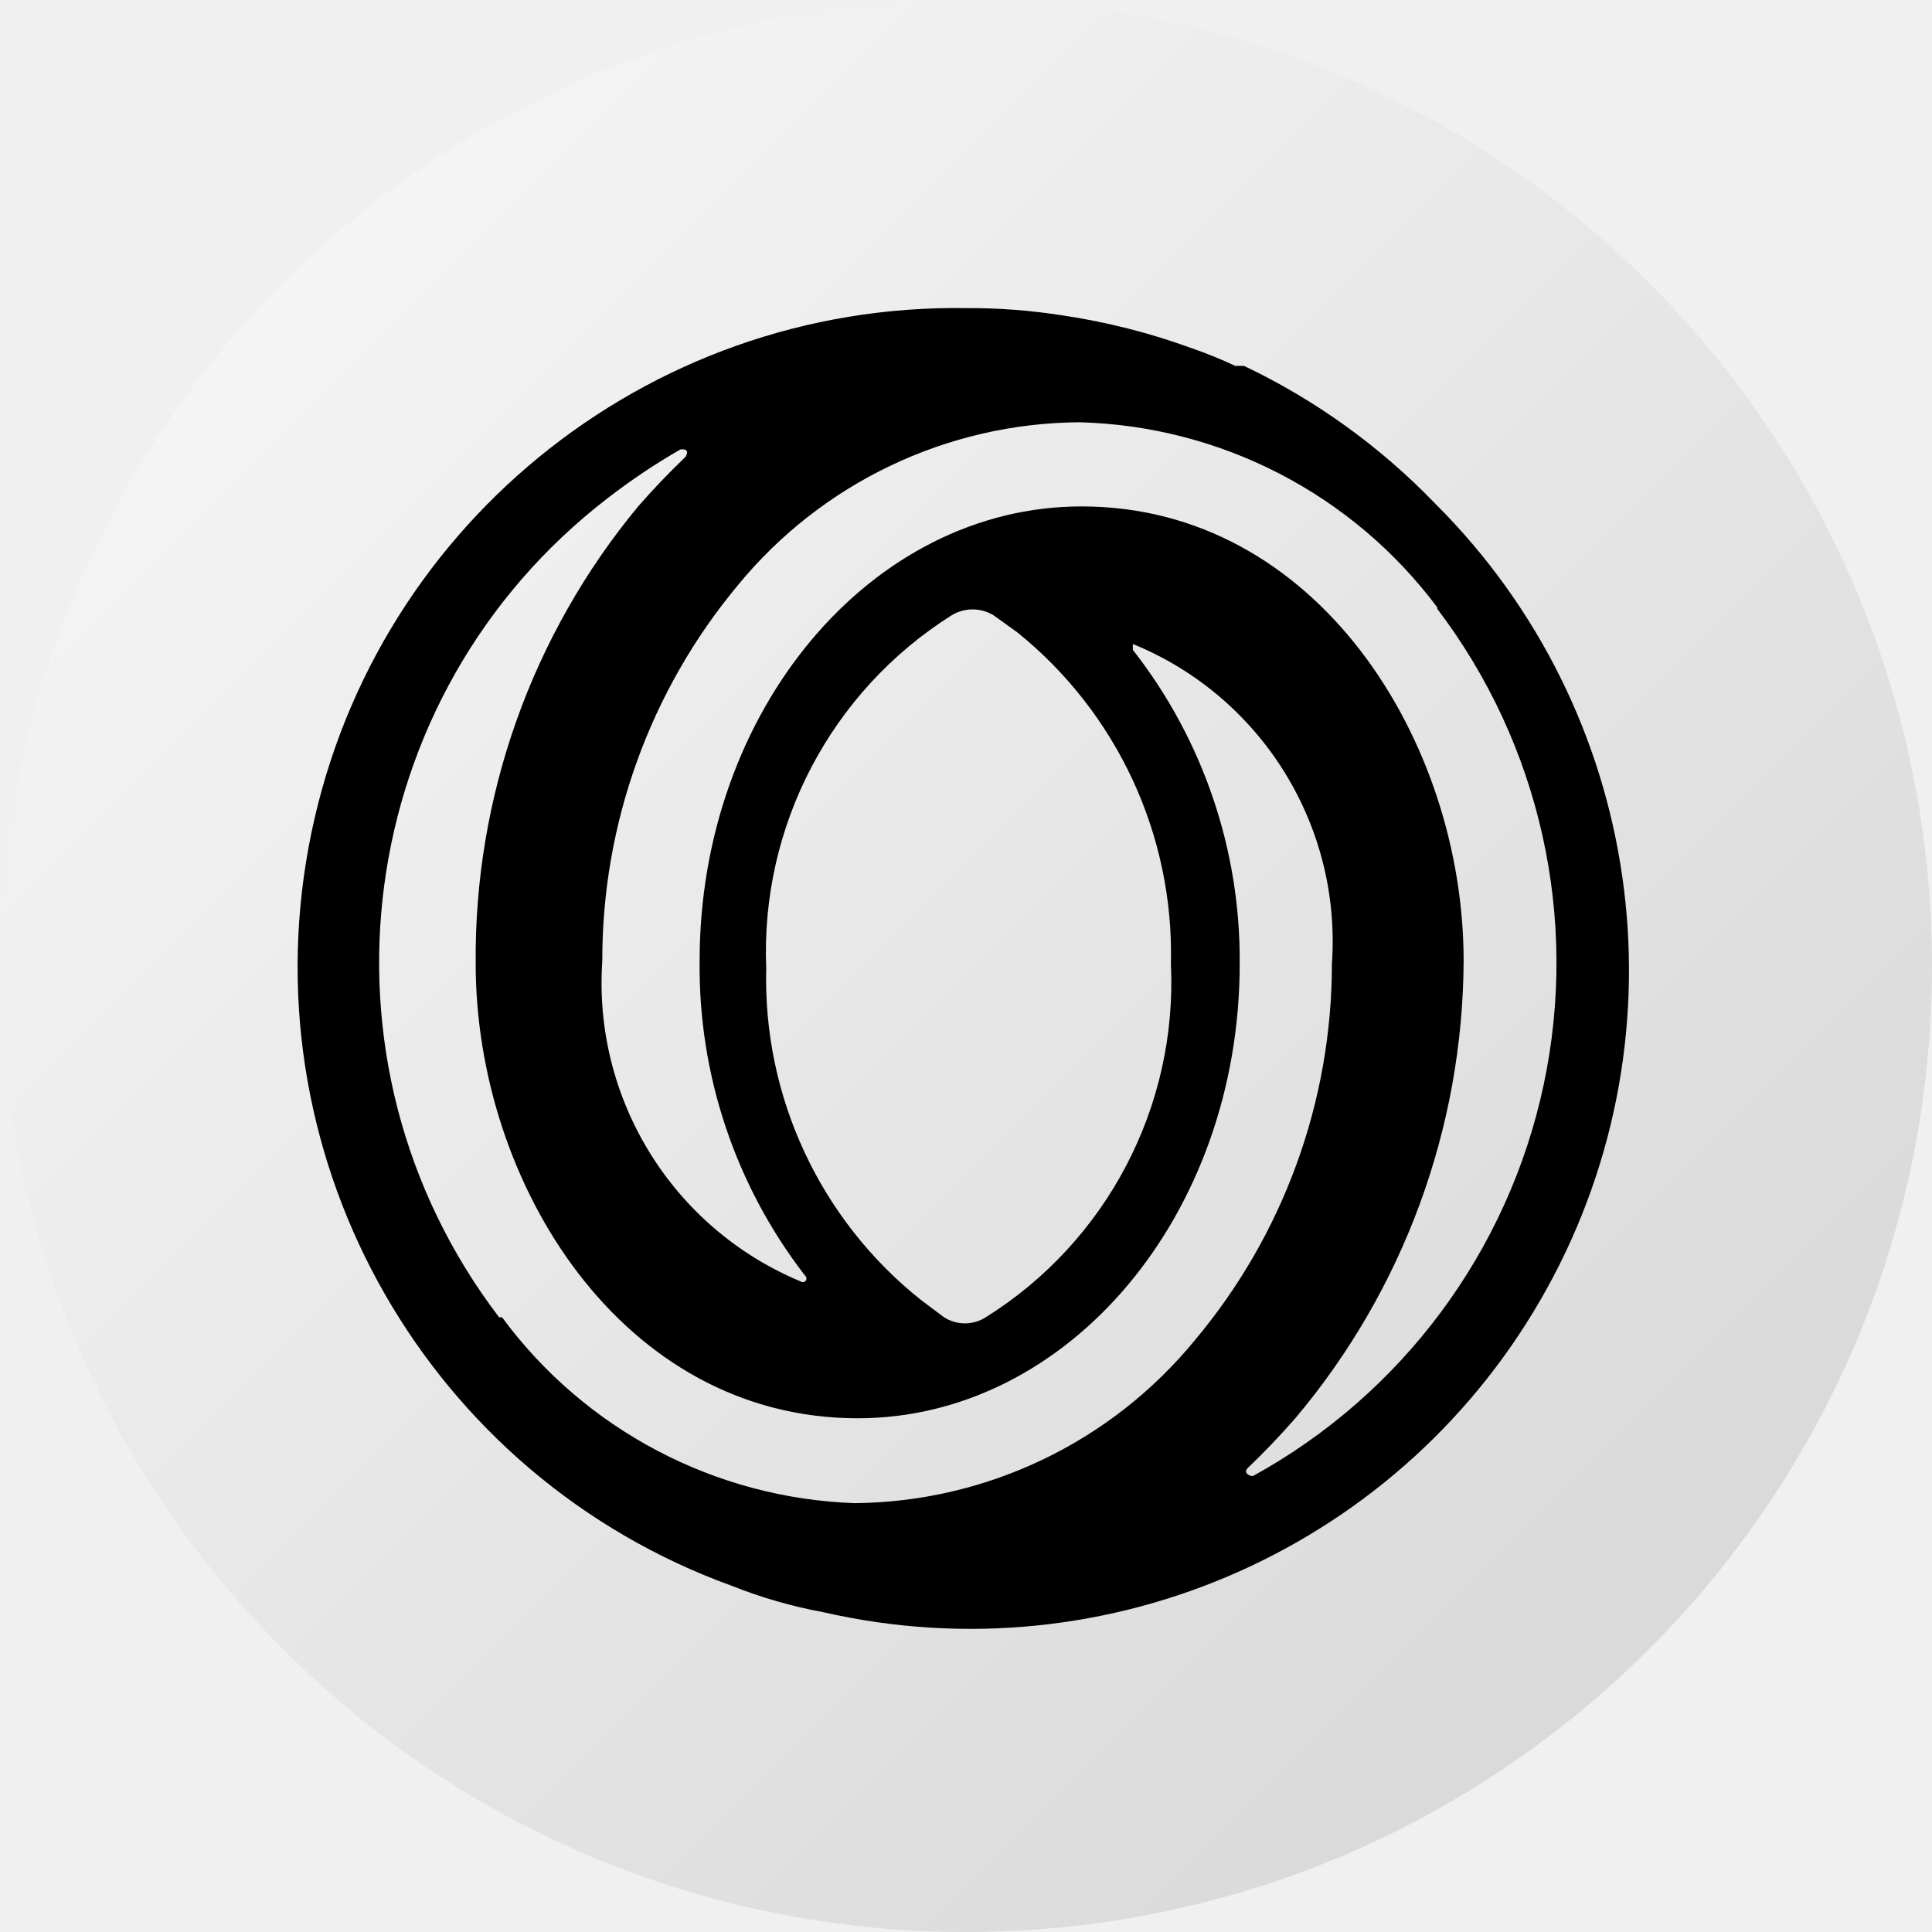
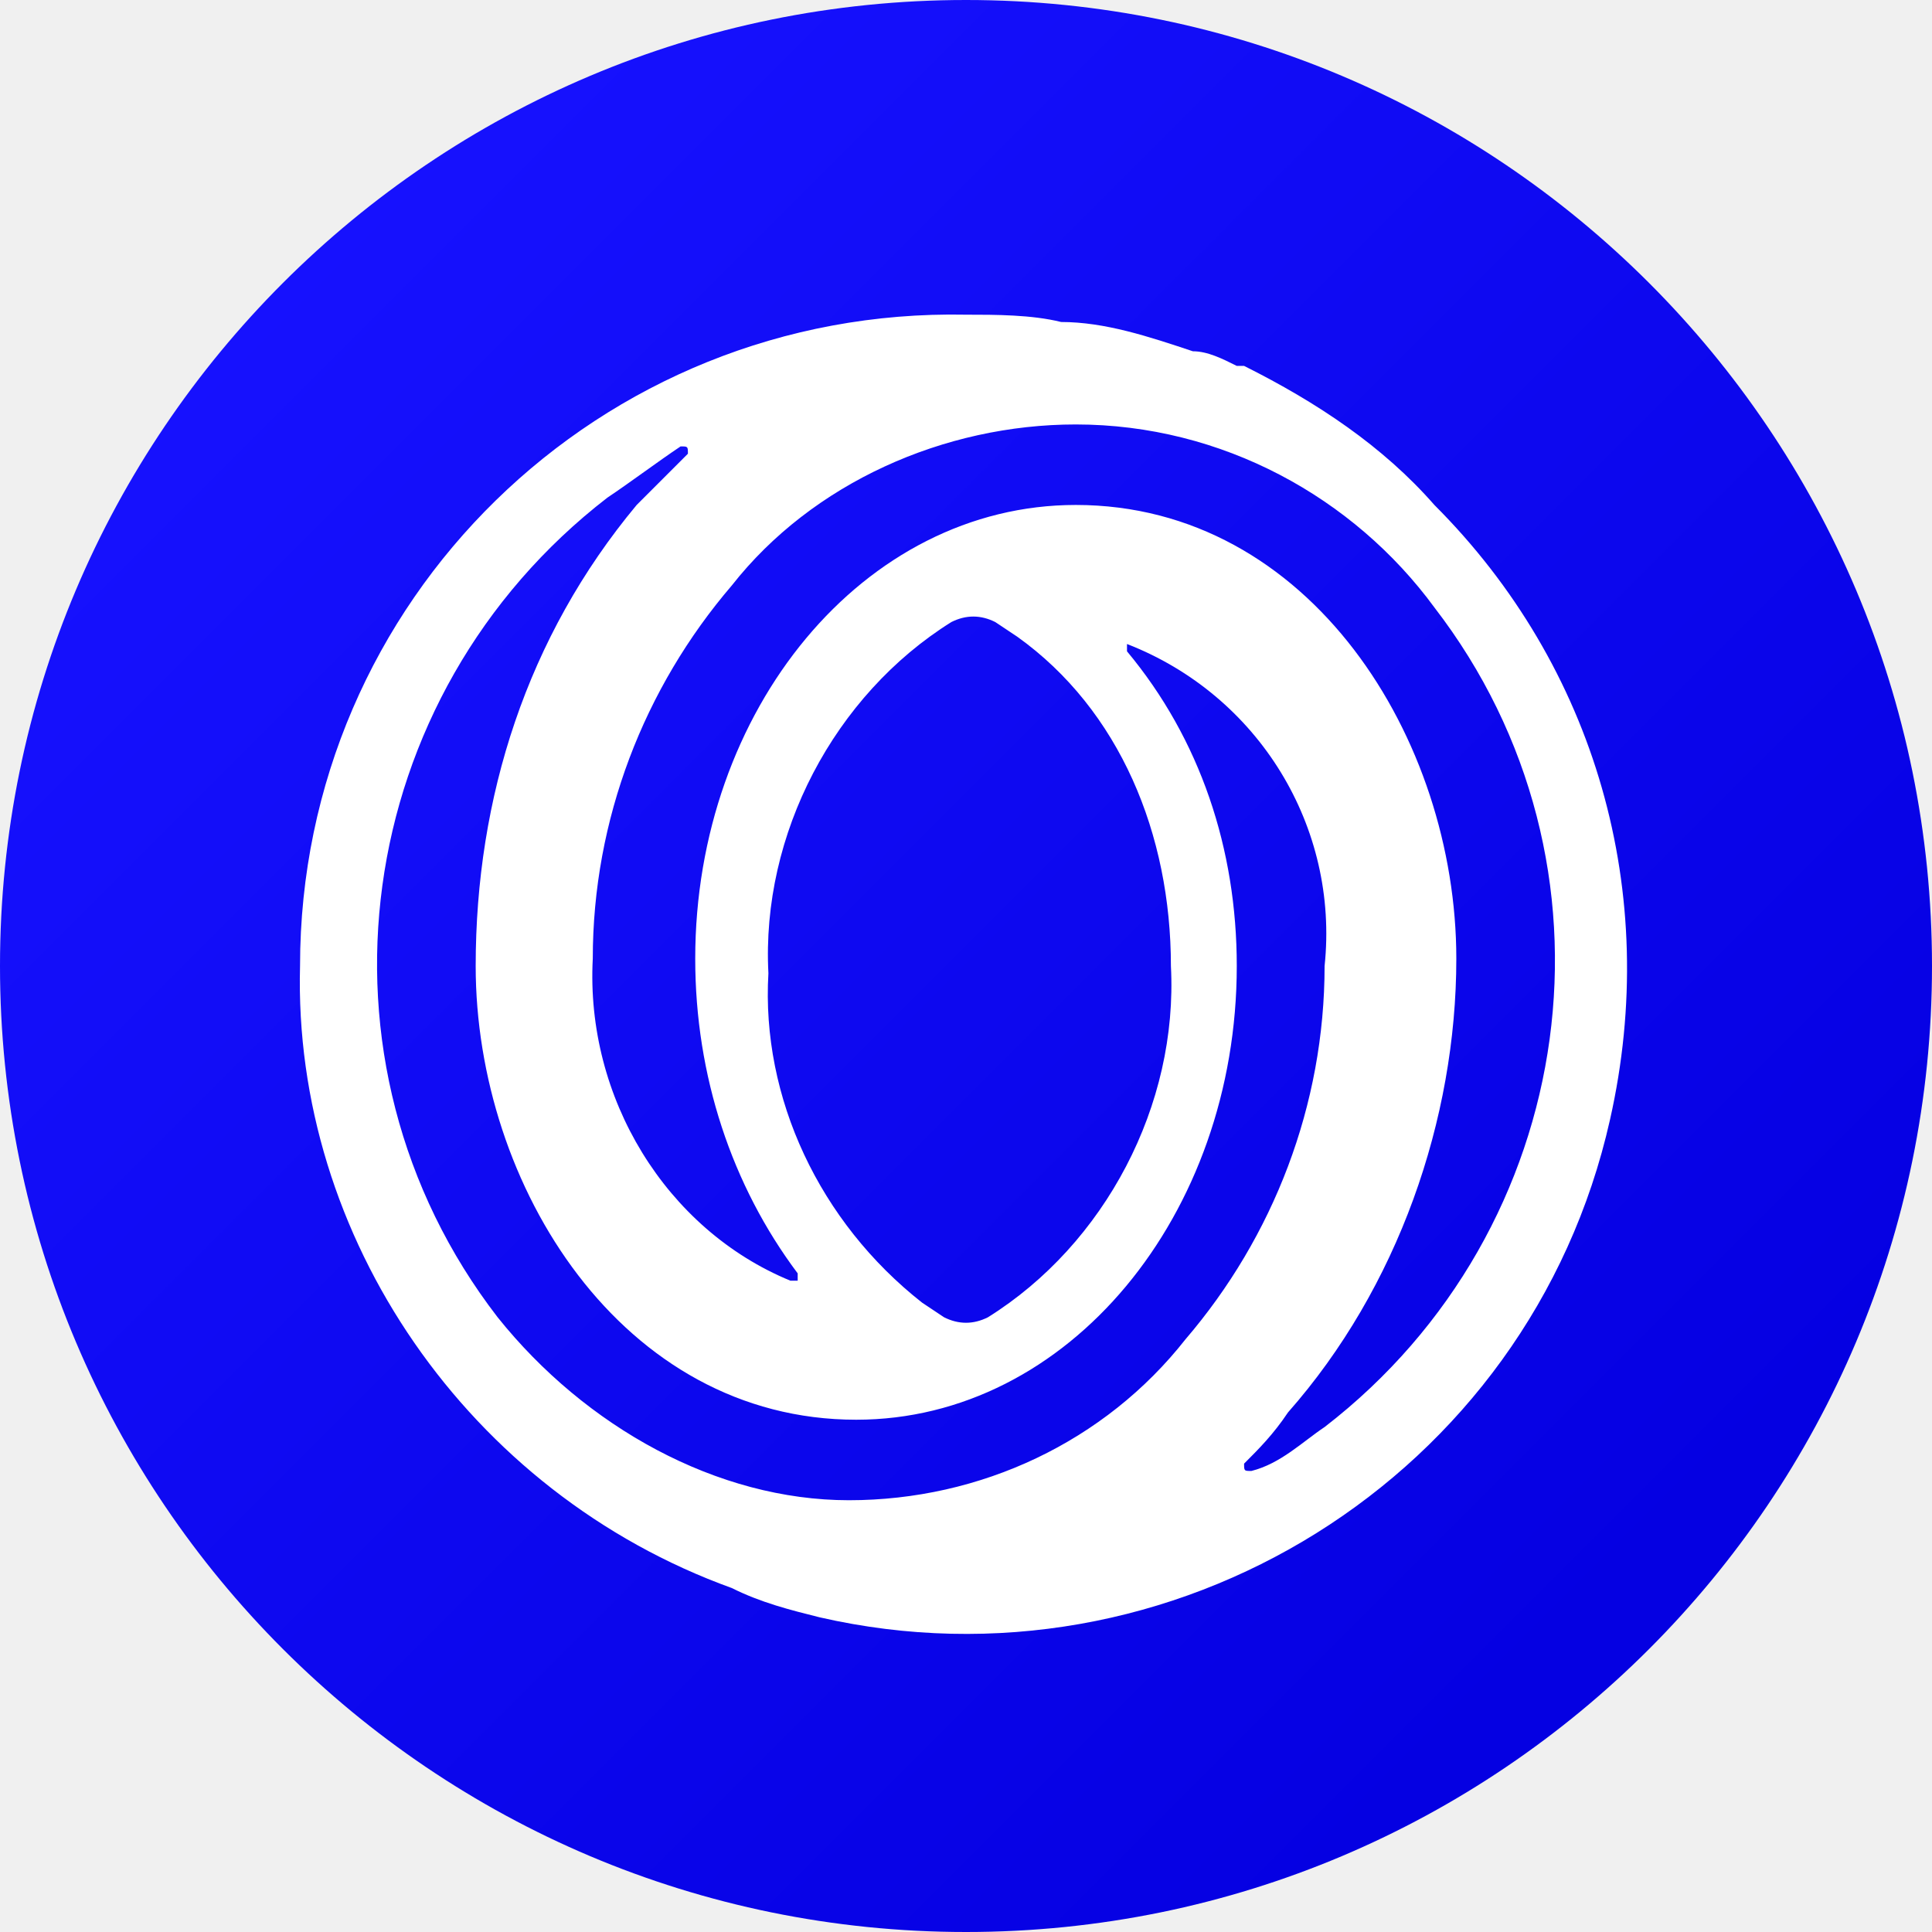
- <svg xmlns="http://www.w3.org/2000/svg" id="Layer_1" data-name="Layer 1" viewBox="0 0 26.4 26.4">
-   <defs>
-     <linearGradient id="linear-gradient" x1="402.64" y1="-545.84" x2="429.04" y2="-545.84" gradientTransform="matrix(0.71, 0.71, 0.71, -0.71, 103.25, -668.68)" gradientUnits="userSpaceOnUse">
-       <stop offset="0" stop-color="#f5f5f5" />
-       <stop offset="1" stop-color="#dadada" />
-     </linearGradient>
-   </defs>
-   <circle cx="13.2" cy="13.2" r="13.2" style="fill:url(#linear-gradient)" />
-   <path d="M19.61,6.88A9,9,0,0,0,17,5l-.12,0a6.07,6.07,0,0,0-.59-.24,9,9,0,0,0-1.77-.45,8.17,8.17,0,0,0-1.31-.1A9,9,0,0,0,10,21.67a6.64,6.64,0,0,0,1.25.36A9,9,0,0,0,19.61,6.88ZM6.82,18A8,8,0,0,1,8.3,6.81a8.76,8.76,0,0,1,1-.67c.06,0,.12,0,.07.1-.23.22-.44.44-.65.68A9.66,9.66,0,0,0,6.5,13.17c0,3,2,6.21,5.22,6.21,2.88,0,5.22-2.78,5.22-6.21a6.87,6.87,0,0,0-1.46-4.29V8.8a4.39,4.39,0,0,1,2.72,4.37,8,8,0,0,1-1.87,5.14,6.08,6.08,0,0,1-4.65,2.23A6.26,6.26,0,0,1,6.86,18ZM19.64,8.32a8,8,0,0,1-2.52,11.85c-.06,0-.13-.05-.07-.11.22-.21.44-.44.65-.68A9.77,9.77,0,0,0,20,13.13c0-3-2-6.21-5.22-6.21-2.88,0-5.22,2.79-5.22,6.21A6.9,6.9,0,0,0,11,17.43a.05.05,0,1,1-.06.08,4.42,4.42,0,0,1-2.71-4.38A8,8,0,0,1,10.08,8a6.09,6.09,0,0,1,4.67-2.23,6.31,6.31,0,0,1,4.89,2.53ZM16,13.17A5.4,5.4,0,0,1,13.47,18a.53.53,0,0,1-.57,0l-.32-.24a5.61,5.61,0,0,1-2.11-4.53A5.44,5.44,0,0,1,13,8.41a.55.55,0,0,1,.58,0l.32.23A5.64,5.64,0,0,1,16,13.17Z" />
+ <svg xmlns="http://www.w3.org/2000/svg" version="1.1" id="Layer_1" x="0px" y="0px" viewBox="0 0 26.4 26.4" style="enable-background:new 0 0 26.4 26.4;" xml:space="preserve">
+   <style type="text/css">
+ 	.st0{fill:url(#SVGID_1_);}
+ 	.st1{fill:#FFFFFF;}
+ </style>
+   <linearGradient id="SVGID_1_" gradientUnits="userSpaceOnUse" x1="767.936" y1="-670.373" x2="794.336" y2="-670.373" gradientTransform="matrix(0.71 0.71 0.71 -0.71 -66.11 -1018.04)">
+     <stop offset="0" style="stop-color:#1712FF" />
+     <stop offset="1" style="stop-color:#0500E2" />
+   </linearGradient>
+   <circle class="st0" cx="13.2" cy="13.2" r="13.2" />
+   <path class="st1" d="M19.6,6.9C18.9,6.1,18,5.5,17,5h-0.1c-0.2-0.1-0.4-0.2-0.6-0.2c-0.6-0.2-1.2-0.4-1.8-0.4  c-0.4-0.1-0.9-0.1-1.3-0.1c-5-0.1-9.1,3.9-9.1,8.9C4,16.9,6.4,20.4,10,21.7c0.4,0.2,0.8,0.3,1.2,0.4c4.8,1.1,9.7-1.9,10.8-6.8  C22.7,12.2,21.8,9.1,19.6,6.9z M6.8,18c-2.7-3.5-2-8.5,1.5-11.2c0.3-0.2,0.7-0.5,1-0.7c0.1,0,0.1,0,0.1,0.1C9.1,6.5,8.9,6.7,8.7,6.9  c-1.5,1.8-2.2,4-2.2,6.3c0,3,2,6.2,5.2,6.2c2.9,0,5.2-2.8,5.2-6.2c0-1.6-0.5-3.1-1.5-4.3V8.8c1.8,0.7,2.9,2.5,2.7,4.4  c0,1.9-0.7,3.7-1.9,5.1c-1.1,1.4-2.8,2.2-4.6,2.2C9.8,20.5,8,19.5,6.8,18L6.8,18z M19.6,8.3c2.7,3.5,2,8.5-1.5,11.2  c-0.3,0.2-0.6,0.5-1,0.6c-0.1,0-0.1,0-0.1-0.1c0.2-0.2,0.4-0.4,0.6-0.7c1.5-1.7,2.3-4,2.3-6.2c0-3-2-6.2-5.2-6.2  c-2.9,0-5.2,2.8-5.2,6.2c0,1.6,0.5,3.1,1.4,4.3c0,0,0,0,0,0.1c0,0,0,0-0.1,0l0,0C9.1,16.8,8,15,8.1,13.1c0-1.9,0.7-3.7,1.9-5.1  c1.1-1.4,2.9-2.2,4.7-2.2C16.7,5.8,18.5,6.8,19.6,8.3L19.6,8.3z M16,13.2c0.1,1.9-0.9,3.8-2.5,4.8c-0.2,0.1-0.4,0.1-0.6,0l-0.3-0.2  c-1.4-1.1-2.2-2.8-2.1-4.5c-0.1-1.9,0.9-3.8,2.5-4.8c0.2-0.1,0.4-0.1,0.6,0l0.3,0.2C15.3,9.7,16,11.4,16,13.2z" />
</svg>
